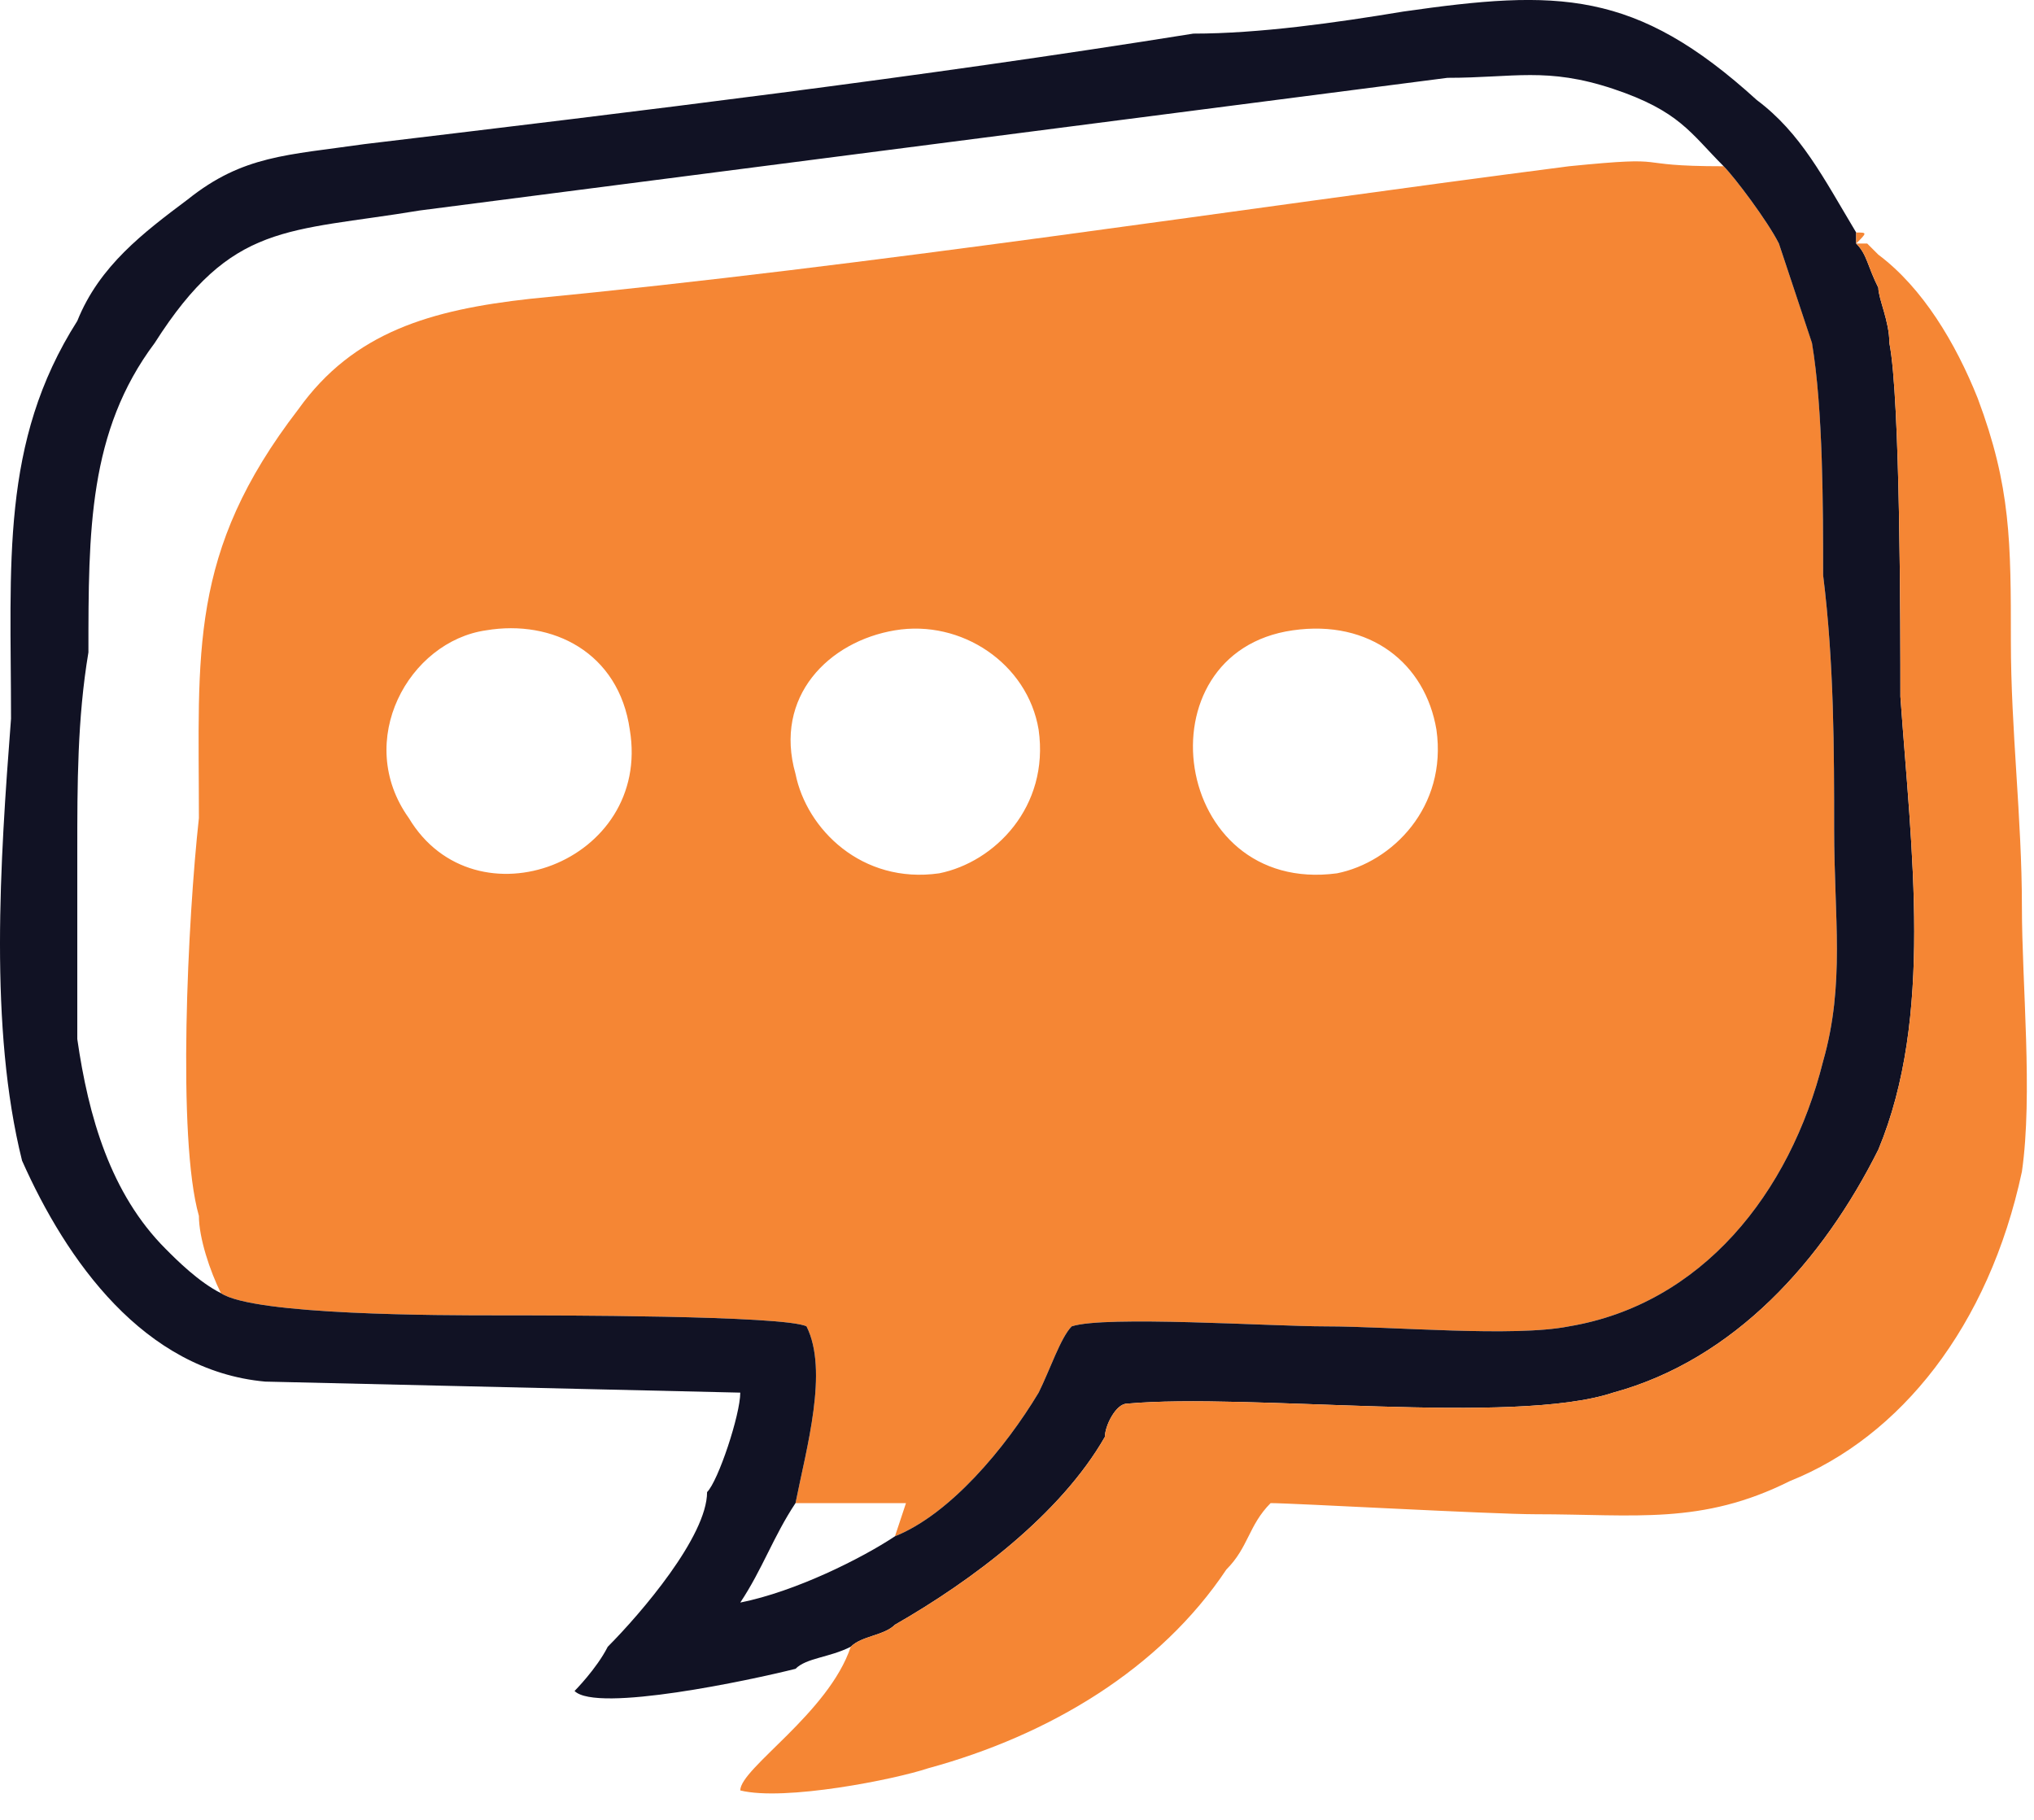
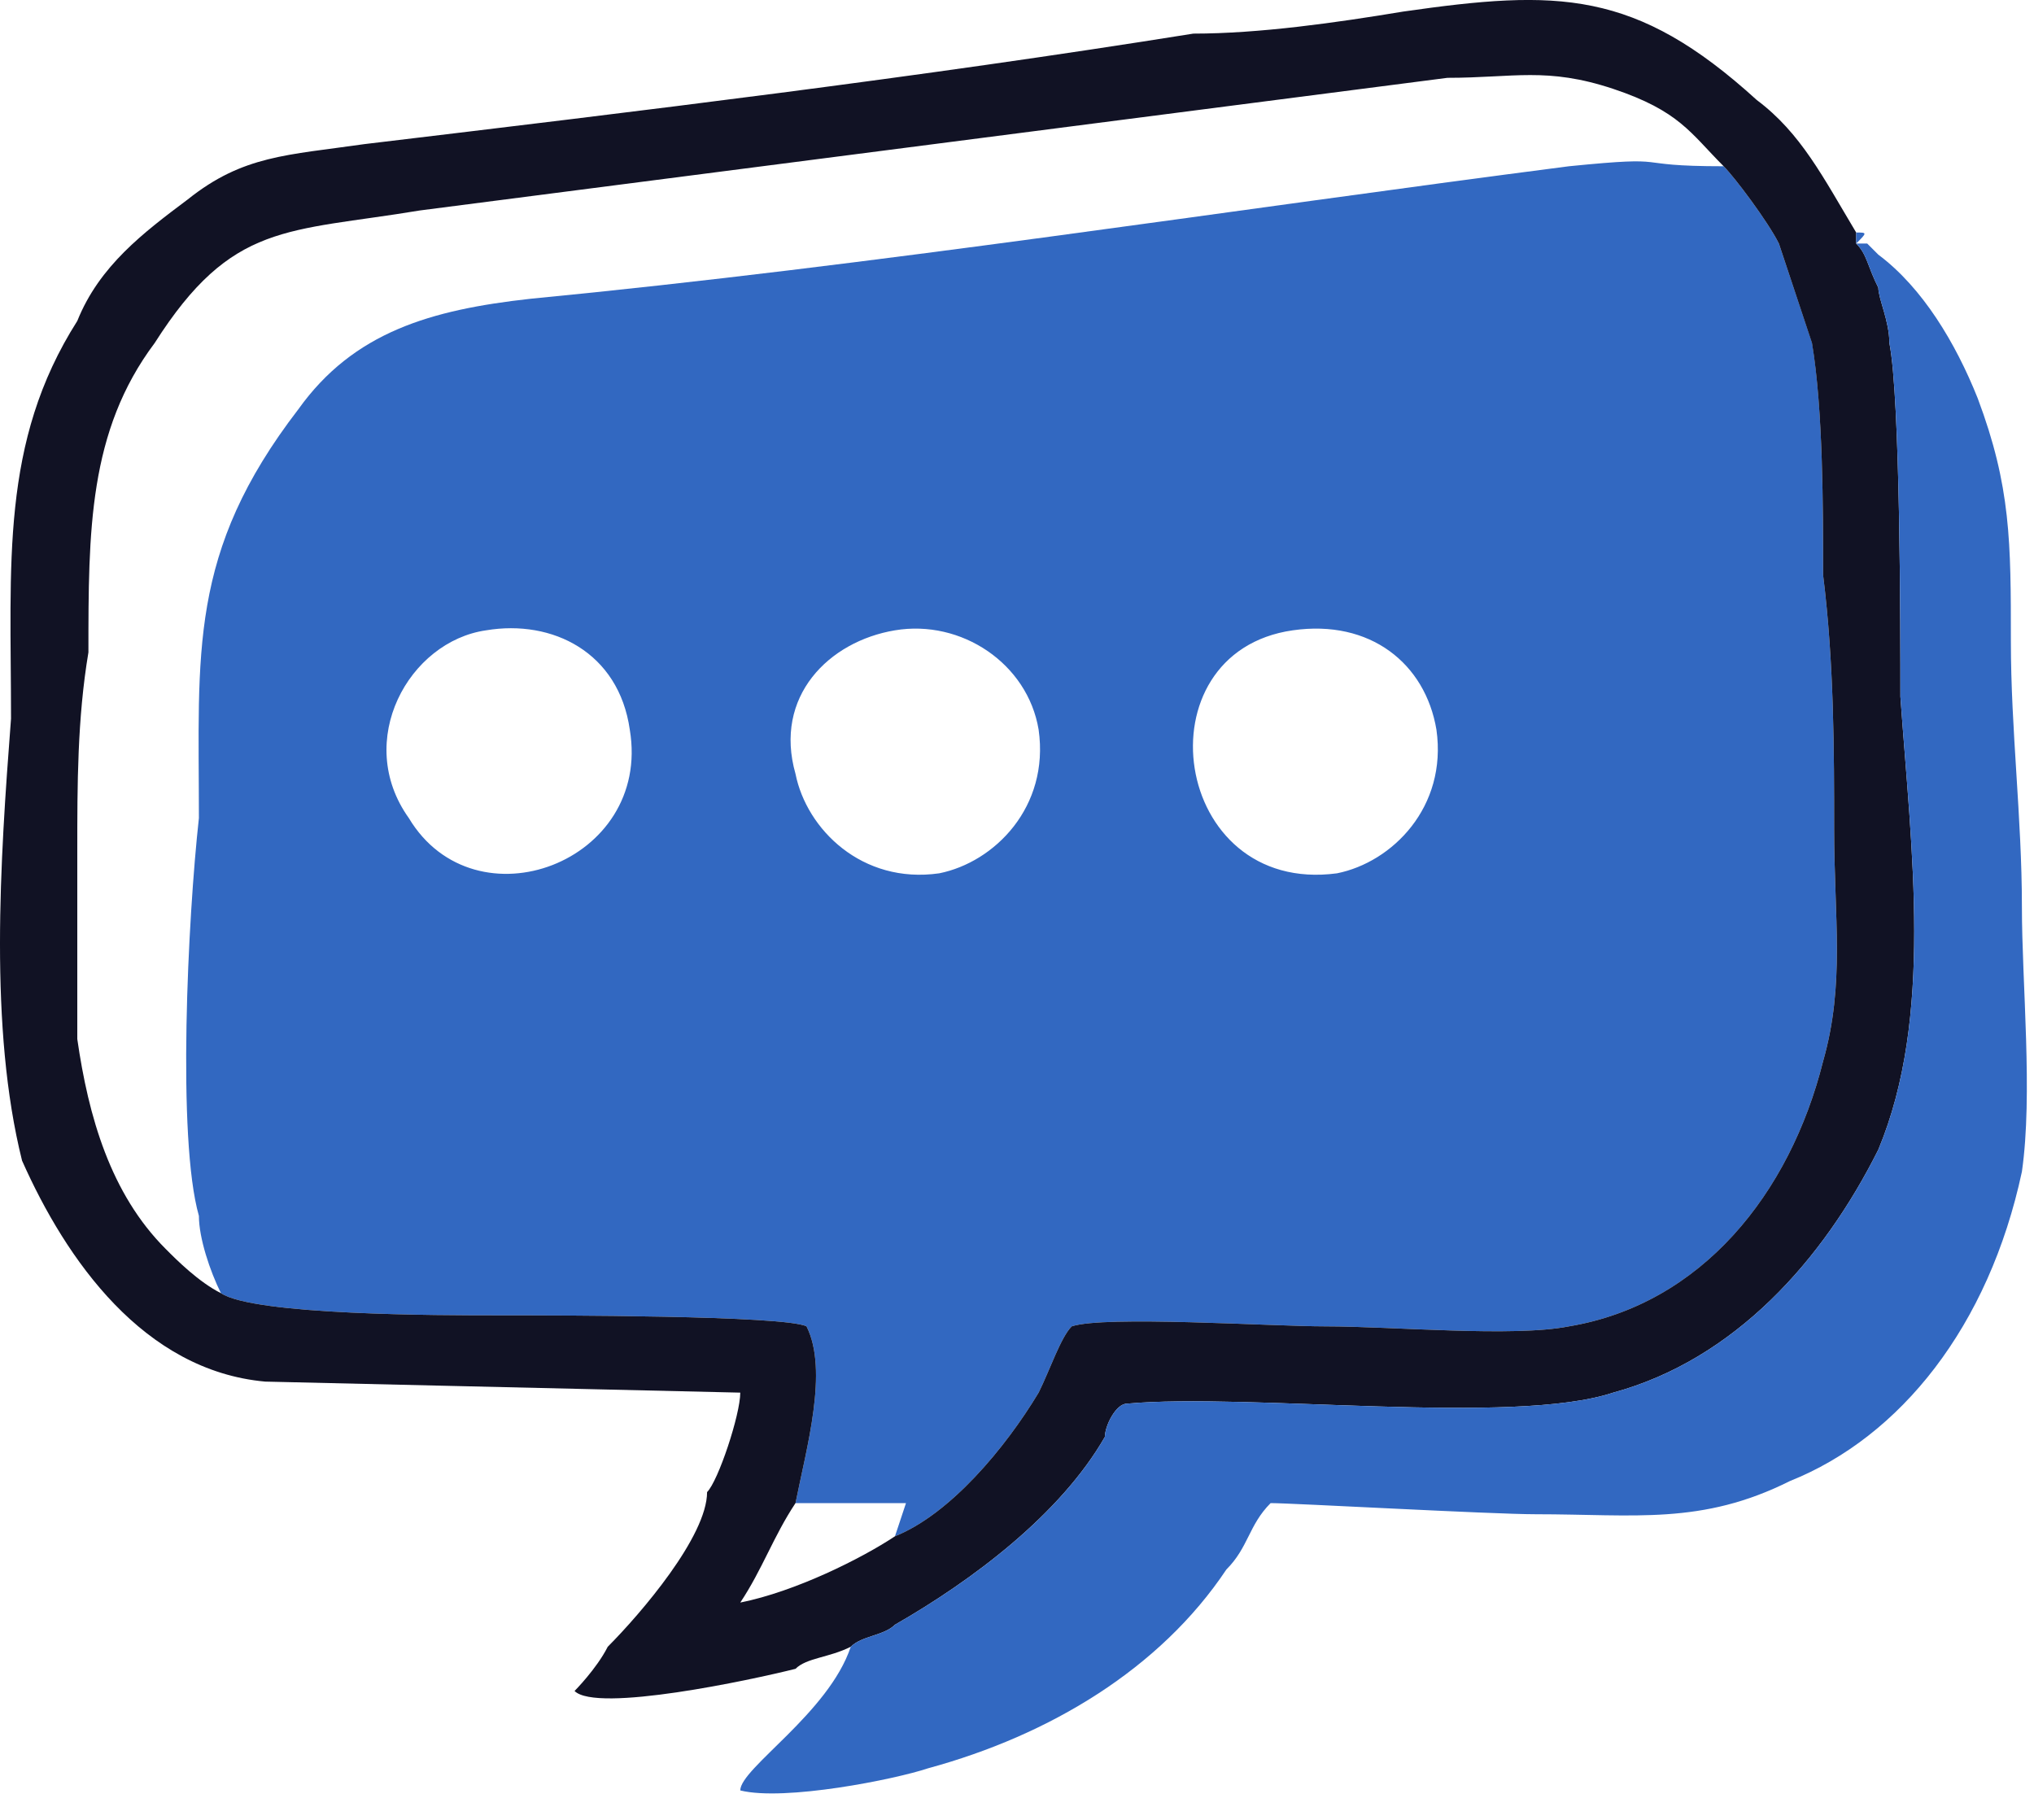
<svg xmlns="http://www.w3.org/2000/svg" width="19" height="17" viewBox="0 0 19 17" fill="none">
-   <path fill-rule="evenodd" clip-rule="evenodd" d="M8.36 5.888C8.979 5.784 9.599 6.197 9.702 6.816C9.805 7.539 9.289 8.055 8.773 8.158C8.051 8.261 7.534 7.745 7.431 7.229C7.225 6.507 7.741 5.991 8.36 5.888ZM4.541 5.888C5.161 5.784 5.78 6.094 5.883 6.816C6.09 8.055 4.438 8.674 3.819 7.642C3.303 6.92 3.819 5.991 4.541 5.888ZM12.076 5.888C12.798 5.784 13.314 6.197 13.418 6.816C13.521 7.539 13.005 8.055 12.489 8.158C10.94 8.365 10.631 6.094 12.076 5.888ZM2.064 12.08C2.374 12.287 4.129 12.287 4.645 12.287C5.161 12.287 7.328 12.287 7.534 12.39C7.741 12.803 7.534 13.525 7.431 14.041H8.463L8.36 14.351C8.876 14.144 9.392 13.525 9.702 13.009C9.805 12.803 9.908 12.493 10.011 12.39C10.321 12.287 11.869 12.39 12.385 12.39C13.005 12.39 14.14 12.493 14.656 12.39C15.895 12.183 16.72 11.151 17.03 9.913C17.236 9.19 17.133 8.571 17.133 7.745C17.133 7.023 17.133 6.197 17.03 5.371C17.03 4.752 17.03 3.823 16.927 3.204C16.823 2.894 16.72 2.585 16.617 2.275C16.514 2.069 16.204 1.656 16.101 1.553C15.172 1.553 15.688 1.45 14.656 1.553C11.457 1.966 8.154 2.482 4.954 2.791C4.025 2.894 3.303 3.101 2.787 3.823C1.755 5.165 1.858 6.094 1.858 7.642C1.755 8.571 1.652 10.635 1.858 11.358C1.858 11.564 1.961 11.874 2.064 12.08Z" fill="#F58634" />
+   <path fill-rule="evenodd" clip-rule="evenodd" d="M8.36 5.888C8.979 5.784 9.599 6.197 9.702 6.816C9.805 7.539 9.289 8.055 8.773 8.158C8.051 8.261 7.534 7.745 7.431 7.229C7.225 6.507 7.741 5.991 8.36 5.888ZM4.541 5.888C5.161 5.784 5.78 6.094 5.883 6.816C6.09 8.055 4.438 8.674 3.819 7.642C3.303 6.92 3.819 5.991 4.541 5.888ZM12.076 5.888C12.798 5.784 13.314 6.197 13.418 6.816C13.521 7.539 13.005 8.055 12.489 8.158C10.94 8.365 10.631 6.094 12.076 5.888ZM2.064 12.08C2.374 12.287 4.129 12.287 4.645 12.287C5.161 12.287 7.328 12.287 7.534 12.39C7.741 12.803 7.534 13.525 7.431 14.041H8.463L8.36 14.351C8.876 14.144 9.392 13.525 9.702 13.009C9.805 12.803 9.908 12.493 10.011 12.39C10.321 12.287 11.869 12.39 12.385 12.39C13.005 12.39 14.14 12.493 14.656 12.39C15.895 12.183 16.72 11.151 17.03 9.913C17.236 9.19 17.133 8.571 17.133 7.745C17.133 7.023 17.133 6.197 17.03 5.371C17.03 4.752 17.03 3.823 16.927 3.204C16.823 2.894 16.72 2.585 16.617 2.275C16.514 2.069 16.204 1.656 16.101 1.553C15.172 1.553 15.688 1.45 14.656 1.553C11.457 1.966 8.154 2.482 4.954 2.791C4.025 2.894 3.303 3.101 2.787 3.823C1.755 5.165 1.858 6.094 1.858 7.642C1.755 8.571 1.652 10.635 1.858 11.358C1.858 11.564 1.961 11.874 2.064 12.08Z" fill="#3268C1" />
  <path fill-rule="evenodd" clip-rule="evenodd" d="M8.36 14.351C8.05 14.557 7.431 14.867 6.915 14.97C7.121 14.661 7.225 14.351 7.431 14.041C7.534 13.525 7.741 12.803 7.534 12.39C7.328 12.287 5.16 12.287 4.644 12.287C4.128 12.287 2.374 12.287 2.064 12.08C1.858 11.977 1.651 11.771 1.548 11.667C1.032 11.151 0.826 10.429 0.722 9.706C0.722 9.19 0.722 8.468 0.722 7.952C0.722 7.333 0.722 6.713 0.826 6.094C0.826 4.959 0.826 4.03 1.445 3.204C2.167 2.069 2.683 2.172 3.922 1.966L13.521 0.727C14.14 0.727 14.449 0.624 15.069 0.83C15.688 1.037 15.791 1.243 16.101 1.553C16.204 1.656 16.514 2.069 16.617 2.275C16.72 2.585 16.823 2.895 16.926 3.204C17.03 3.823 17.03 4.752 17.03 5.372C17.133 6.197 17.133 7.023 17.133 7.745C17.133 8.571 17.236 9.19 17.03 9.913C16.72 11.151 15.894 12.183 14.656 12.39C14.14 12.493 13.004 12.39 12.385 12.39C11.869 12.39 10.321 12.287 10.011 12.39C9.908 12.493 9.805 12.803 9.702 13.009C9.392 13.525 8.876 14.144 8.36 14.351ZM2.477 12.906L6.915 13.009C6.915 13.216 6.709 13.835 6.605 13.938C6.605 14.351 5.986 15.073 5.677 15.383C5.573 15.589 5.367 15.796 5.367 15.796C5.573 16.002 7.018 15.693 7.431 15.589C7.534 15.486 7.741 15.486 7.947 15.383C8.05 15.28 8.257 15.28 8.36 15.177C9.082 14.764 9.908 14.144 10.321 13.422C10.321 13.319 10.424 13.112 10.527 13.112C11.663 13.009 14.14 13.319 15.069 13.009C16.204 12.7 17.03 11.771 17.546 10.739C18.062 9.5 17.855 7.952 17.752 6.507C17.752 5.888 17.752 3.72 17.649 3.204C17.649 2.998 17.546 2.791 17.546 2.688C17.442 2.482 17.442 2.378 17.339 2.275V2.172C17.03 1.656 16.823 1.243 16.41 0.934C15.275 -0.099 14.553 -0.099 13.108 0.108C12.488 0.211 11.766 0.314 11.147 0.314C8.566 0.727 5.986 1.037 3.406 1.346C2.683 1.45 2.271 1.45 1.755 1.862C1.342 2.172 0.929 2.482 0.722 2.998C0 4.133 0.103 5.268 0.103 6.713C0 8.055 -0.103 9.603 0.206 10.842C0.619 11.771 1.342 12.803 2.477 12.906Z" fill="#111224" />
-   <path fill-rule="evenodd" clip-rule="evenodd" d="M17.339 2.275C17.442 2.379 17.442 2.482 17.546 2.688C17.546 2.791 17.649 2.998 17.649 3.204C17.752 3.72 17.752 5.888 17.752 6.507C17.855 7.952 18.062 9.5 17.546 10.739C17.03 11.771 16.204 12.7 15.069 13.009C14.14 13.319 11.663 13.009 10.527 13.112C10.424 13.112 10.321 13.319 10.321 13.422C9.908 14.145 9.082 14.764 8.36 15.177C8.257 15.28 8.05 15.28 7.947 15.383C7.741 16.002 6.915 16.518 6.915 16.725C7.328 16.828 8.36 16.622 8.67 16.518C9.805 16.209 10.837 15.589 11.456 14.661C11.663 14.454 11.663 14.248 11.869 14.041C12.075 14.041 13.933 14.145 14.346 14.145C15.275 14.145 15.894 14.248 16.72 13.835C17.752 13.422 18.578 12.39 18.887 10.945C18.991 10.223 18.887 9.19 18.887 8.468C18.887 7.642 18.784 6.817 18.784 5.991C18.784 5.062 18.784 4.546 18.474 3.72C18.268 3.204 17.959 2.688 17.546 2.379L17.442 2.275H17.339C17.442 2.172 17.442 2.172 17.339 2.172V2.275Z" fill="#F58634" />
+   <path fill-rule="evenodd" clip-rule="evenodd" d="M17.339 2.275C17.442 2.379 17.442 2.482 17.546 2.688C17.546 2.791 17.649 2.998 17.649 3.204C17.752 3.72 17.752 5.888 17.752 6.507C17.855 7.952 18.062 9.5 17.546 10.739C17.03 11.771 16.204 12.7 15.069 13.009C14.14 13.319 11.663 13.009 10.527 13.112C10.424 13.112 10.321 13.319 10.321 13.422C9.908 14.145 9.082 14.764 8.36 15.177C8.257 15.28 8.05 15.28 7.947 15.383C7.741 16.002 6.915 16.518 6.915 16.725C7.328 16.828 8.36 16.622 8.67 16.518C9.805 16.209 10.837 15.589 11.456 14.661C11.663 14.454 11.663 14.248 11.869 14.041C12.075 14.041 13.933 14.145 14.346 14.145C15.275 14.145 15.894 14.248 16.72 13.835C17.752 13.422 18.578 12.39 18.887 10.945C18.991 10.223 18.887 9.19 18.887 8.468C18.887 7.642 18.784 6.817 18.784 5.991C18.784 5.062 18.784 4.546 18.474 3.72C18.268 3.204 17.959 2.688 17.546 2.379L17.442 2.275H17.339C17.442 2.172 17.442 2.172 17.339 2.172V2.275Z" fill="#3268C1" />
</svg>
